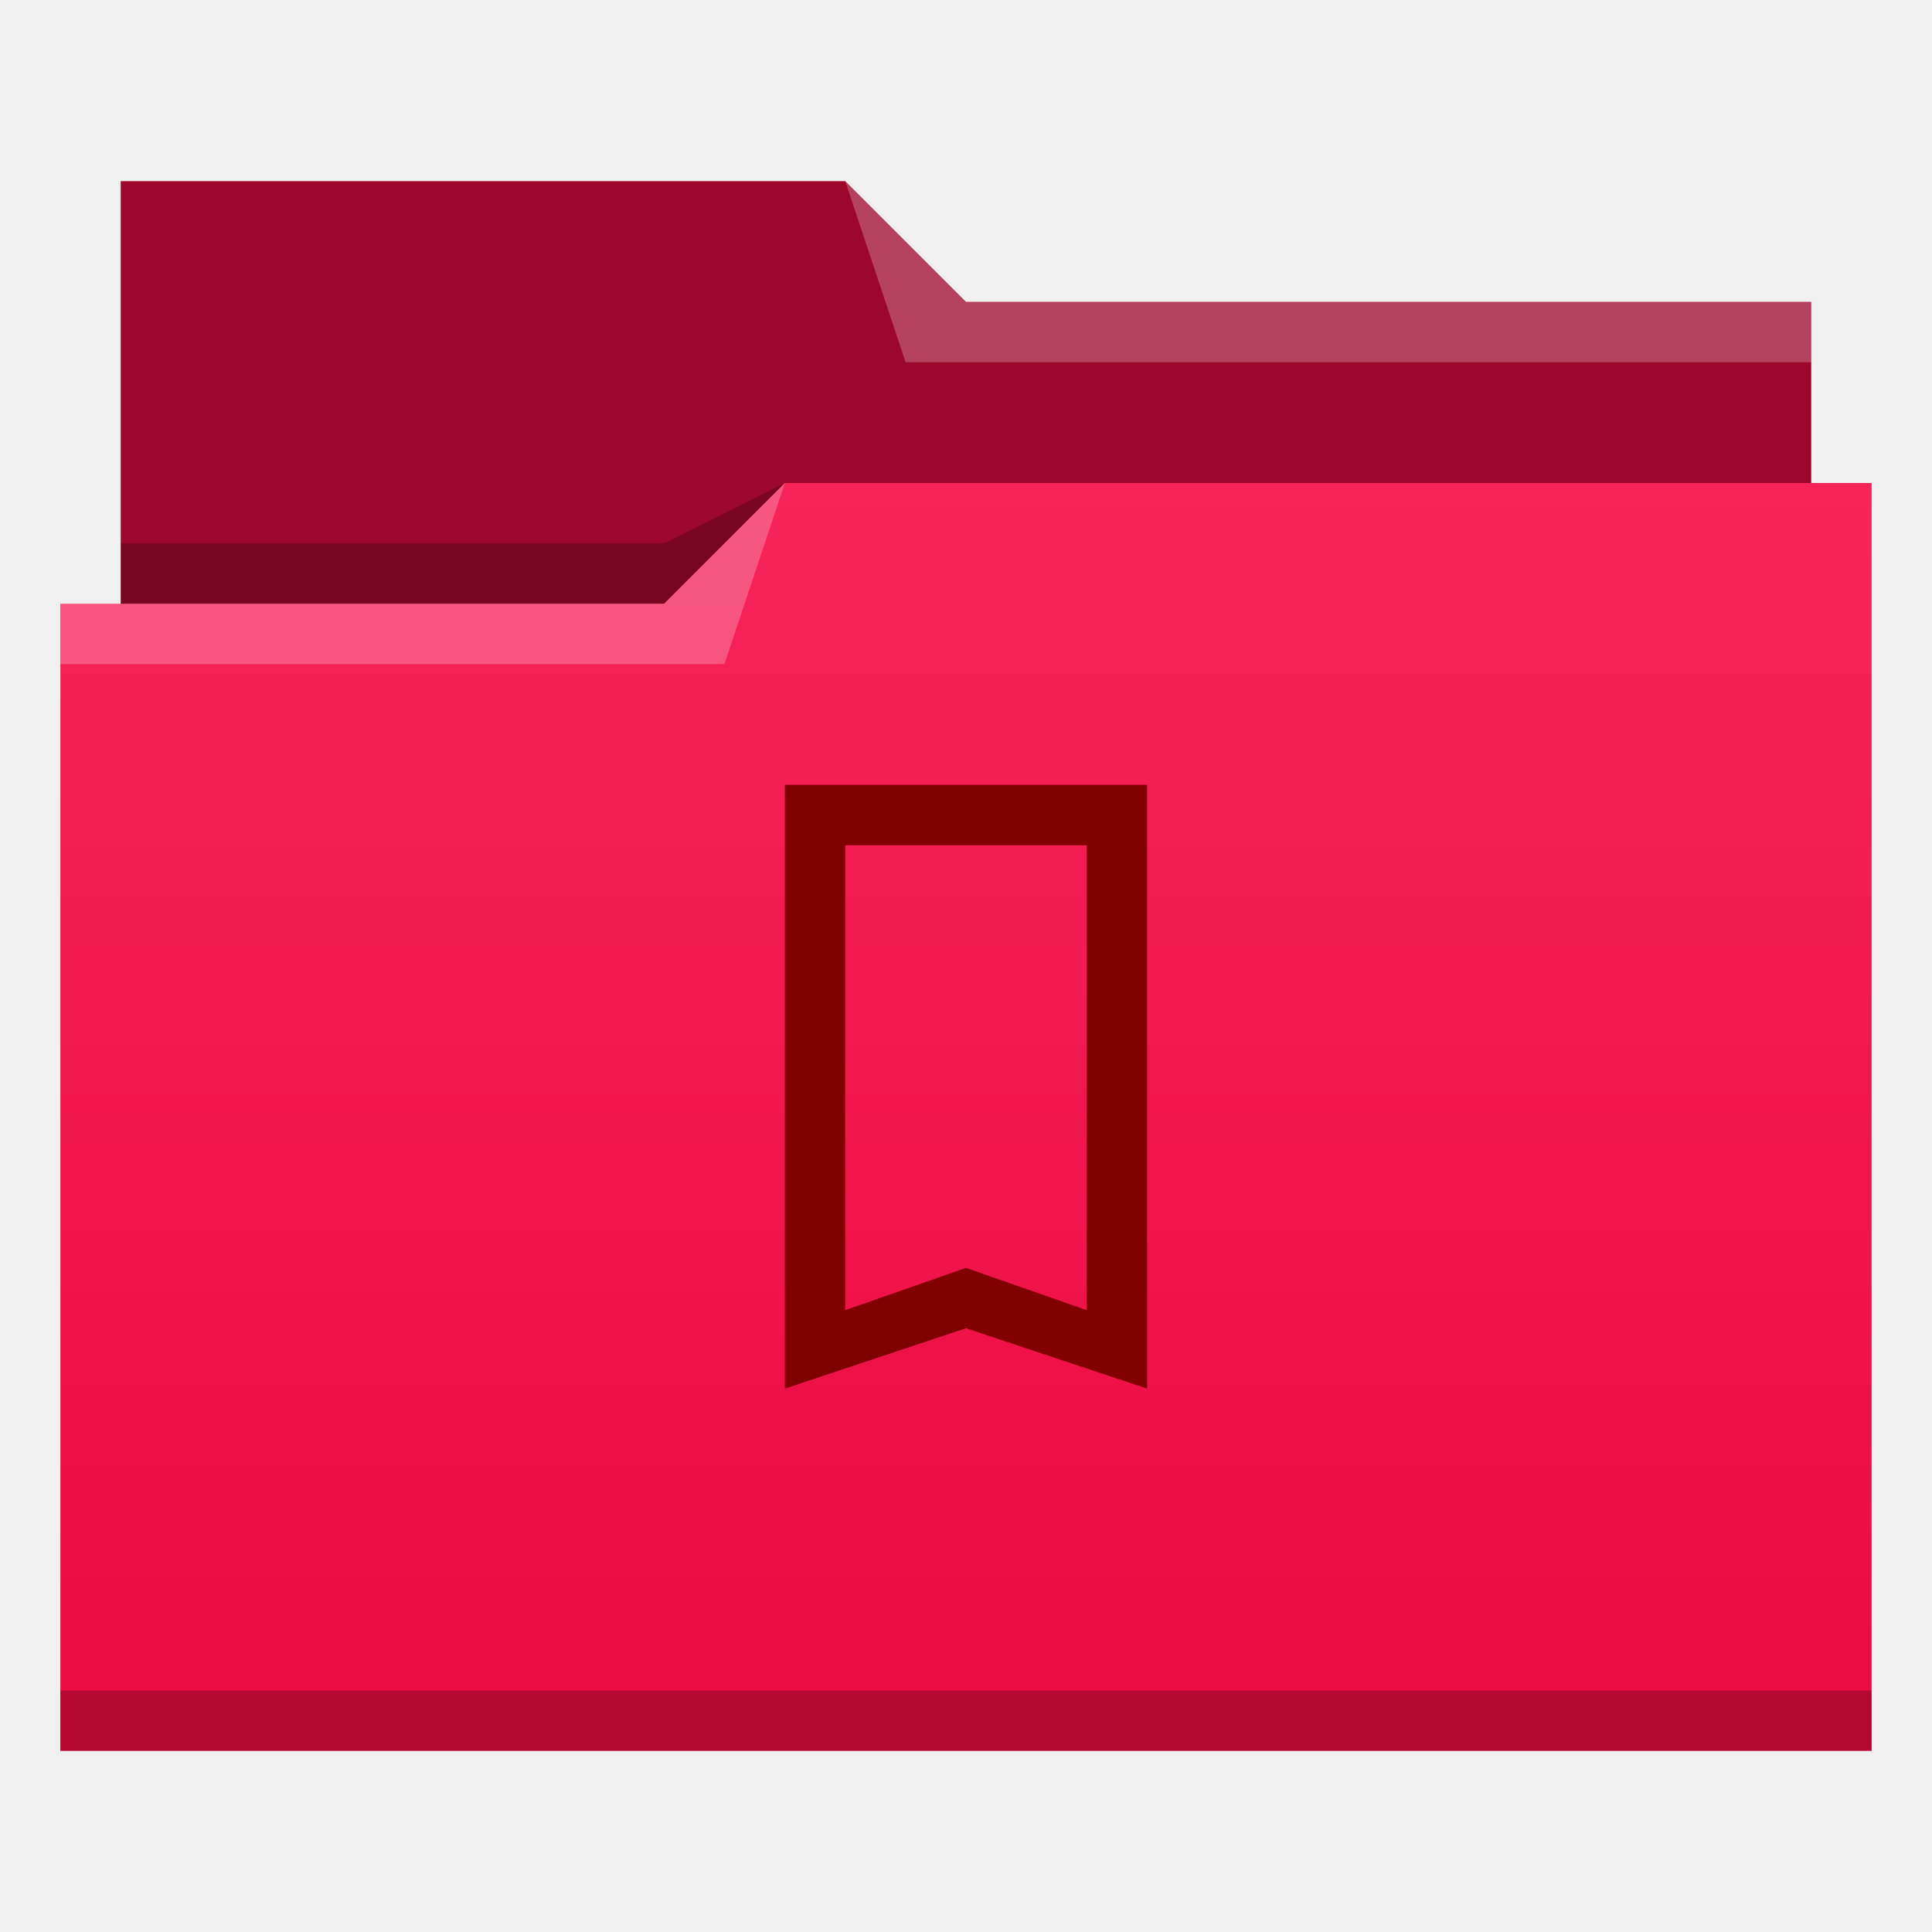
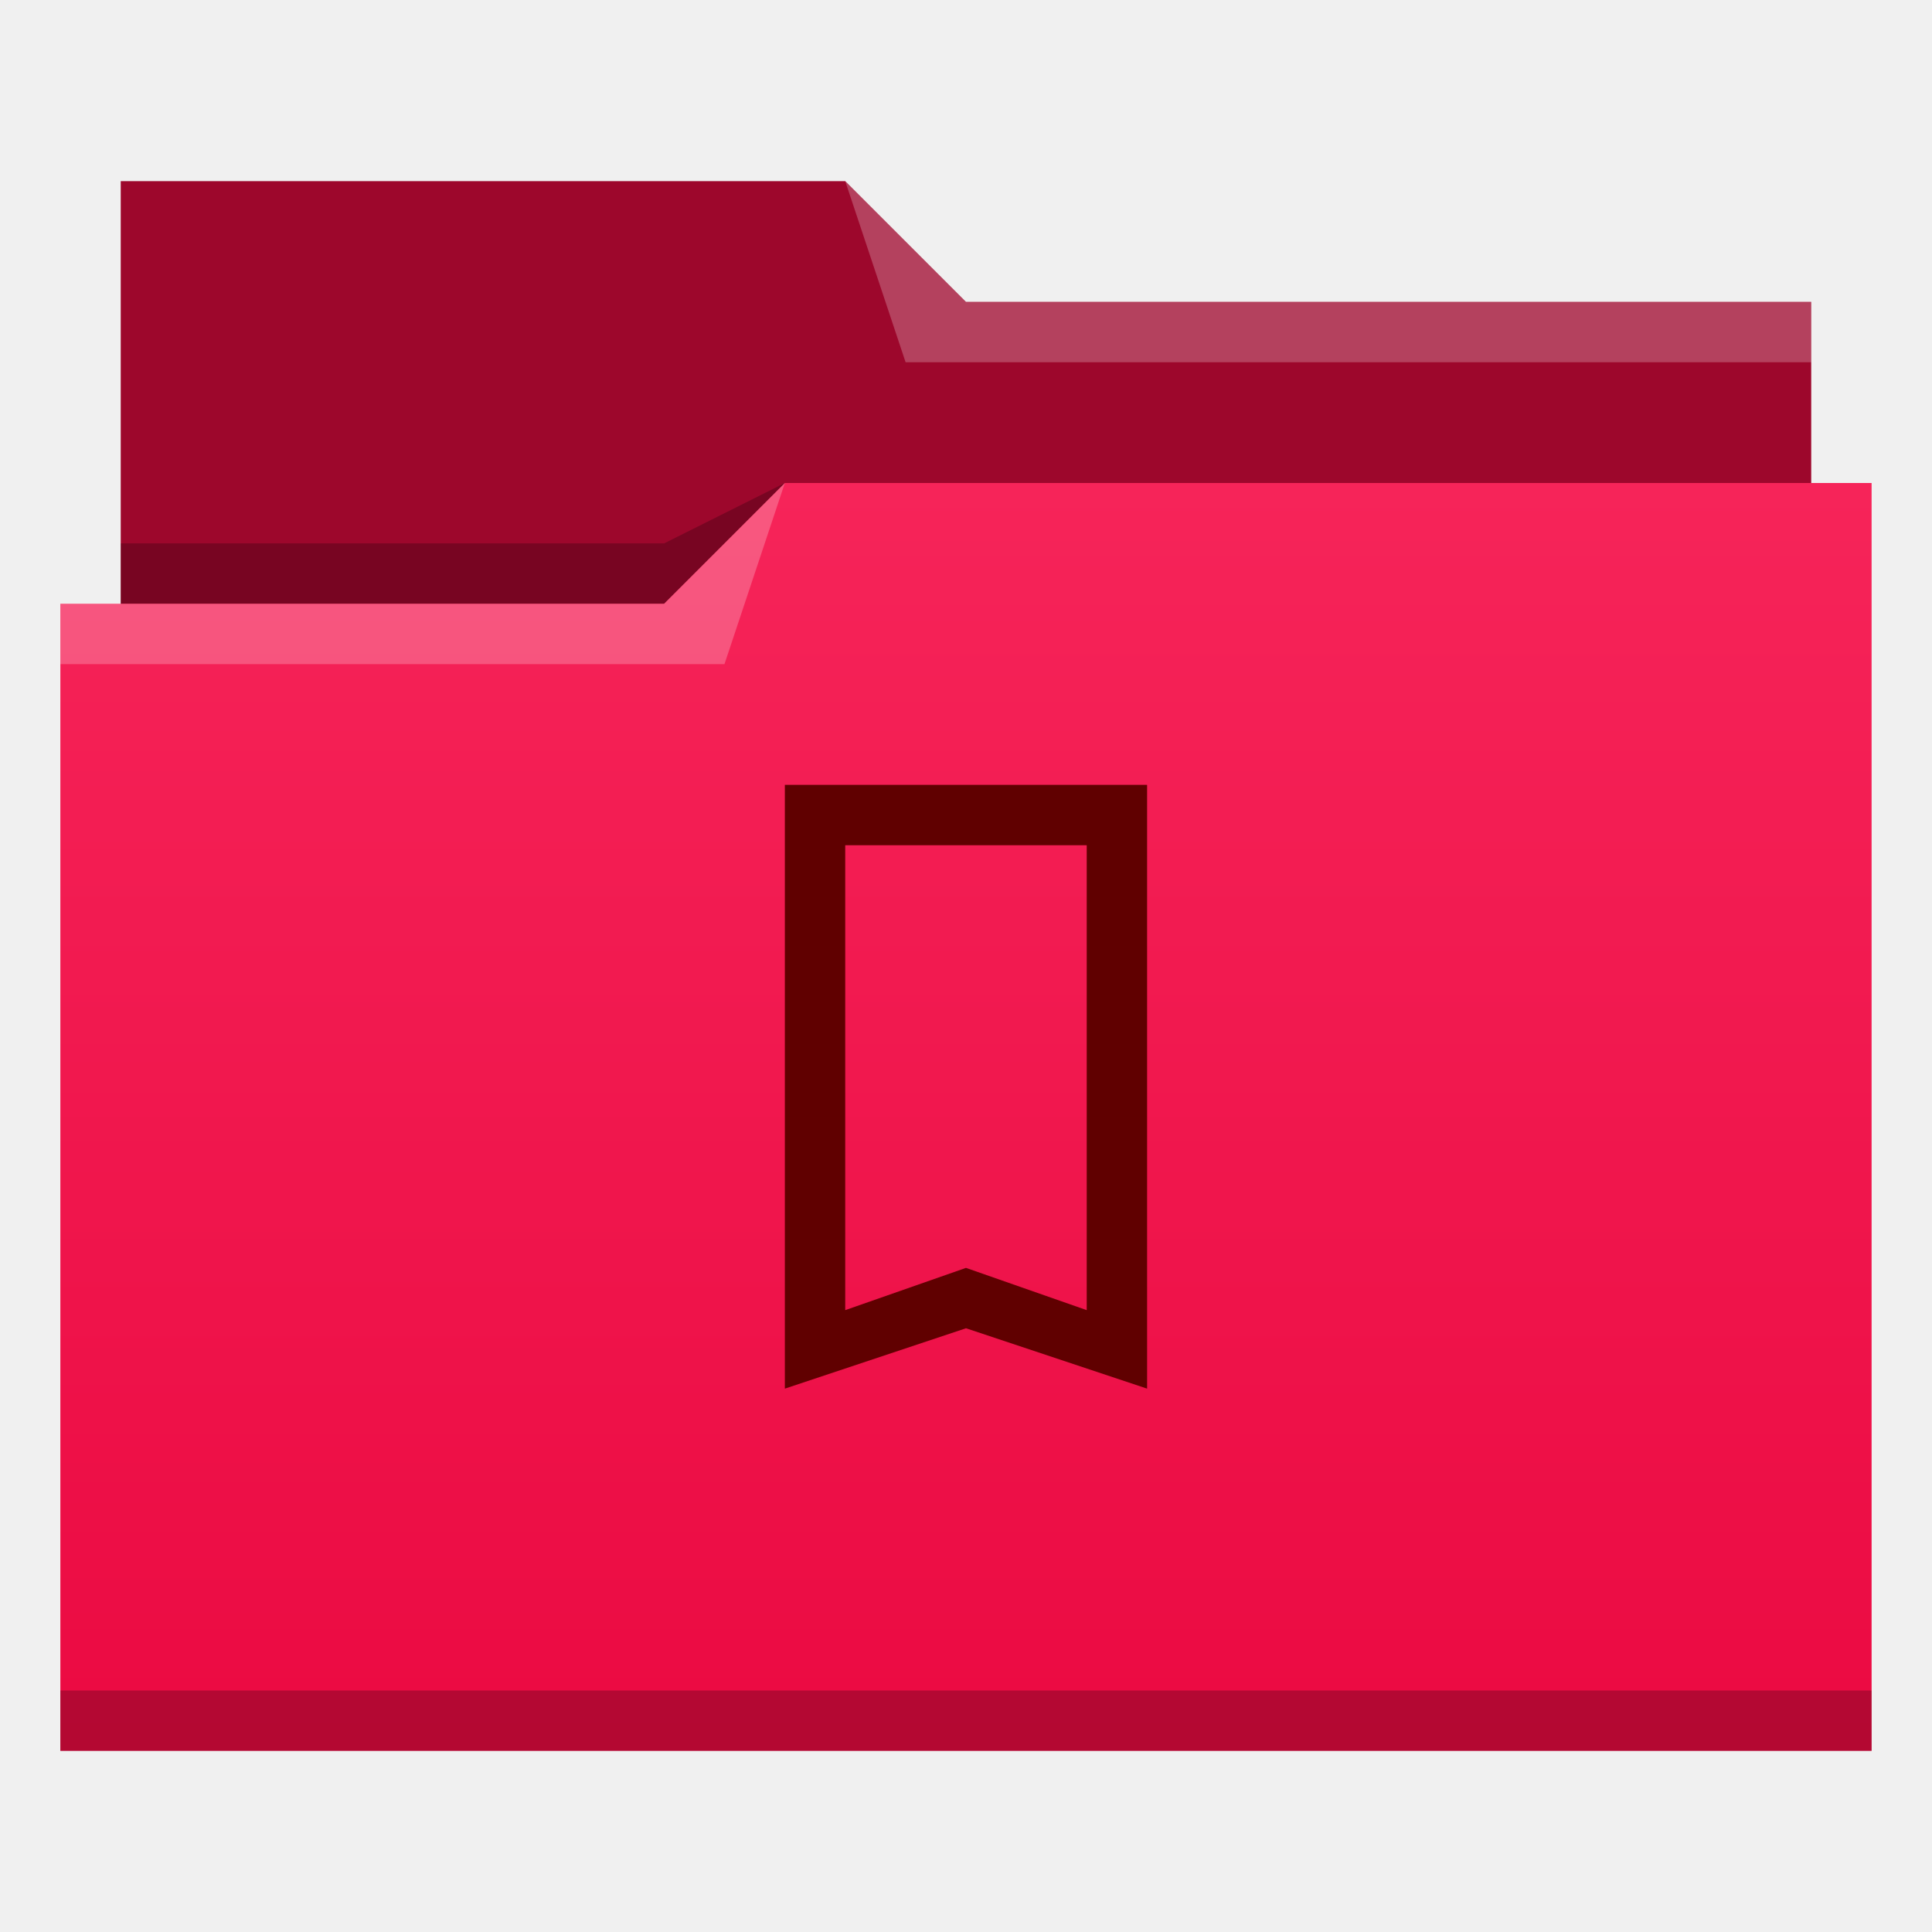
<svg xmlns="http://www.w3.org/2000/svg" xmlns:xlink="http://www.w3.org/1999/xlink" width="32" version="1.1" height="32" viewBox="0 0 32 32" id="svg2">
  <defs id="defs5455">
    <linearGradient xlink:href="#linearGradient4209" id="linearGradient4342" y1="29" y2="8" x2="0" gradientUnits="userSpaceOnUse" gradientTransform="matrix(1 0 0 1 384.5714 515.798)" />
    <linearGradient id="linearGradient4209">
      <stop style="stop-color:#eb0a42" id="stop4211" />
      <stop offset="1" style="stop-color:#f62459" id="stop4213" />
    </linearGradient>
  </defs>
  <g id="g4261" transform="matrix(1 0 0 1 -384.5714 -515.798)">
    <path style="fill:#9d072c;fill-rule:evenodd" id="path4308" d="m 386.571,518.798 0,7 0,1 28,0 0,-6 -14,0 -2,-2 z" />
    <path style="fill-opacity:0.235;fill-rule:evenodd" id="path4306" d="m 397.571,523.798 -2,1 -9,0 0,1 7,0 3,0 z" />
    <path style="fill:url(#linearGradient4342)" id="rect4294" d="m 397.571,523.798 -2,2 -9,0 -1,0 0,19 11,0 1,0 18,0 0,-21 -18,0 z" />
    <path style="fill:#ffffff;fill-opacity:0.235;fill-rule:evenodd" id="path4304" d="m 397.571,523.798 -2,2 -10,0 0,1 11,0 z" />
    <path style="fill:#ffffff;fill-opacity:0.235;fill-rule:evenodd" id="path4310" d="m 398.571,518.798 1,3 15,0 0,-1 -14,0 z" />
    <rect width="30" x="385.571" y="543.798" height="1" style="fill-opacity:0.235" id="rect4292" />
-     <path style="fill:#800000" id="rect4186" d="m 397.571,528.798 0,10 3,-1 3,1 0,-10 z m 1,1 4,0 0,7.7 -2,-0.7 -2,0.7 z" />
+     <path style="fill:#600000" id="rect4186" d="m 397.571,528.798 0,10 3,-1 3,1 0,-10 z m 1,1 4,0 0,7.7 -2,-0.7 -2,0.7 z" />
  </g>
</svg>
